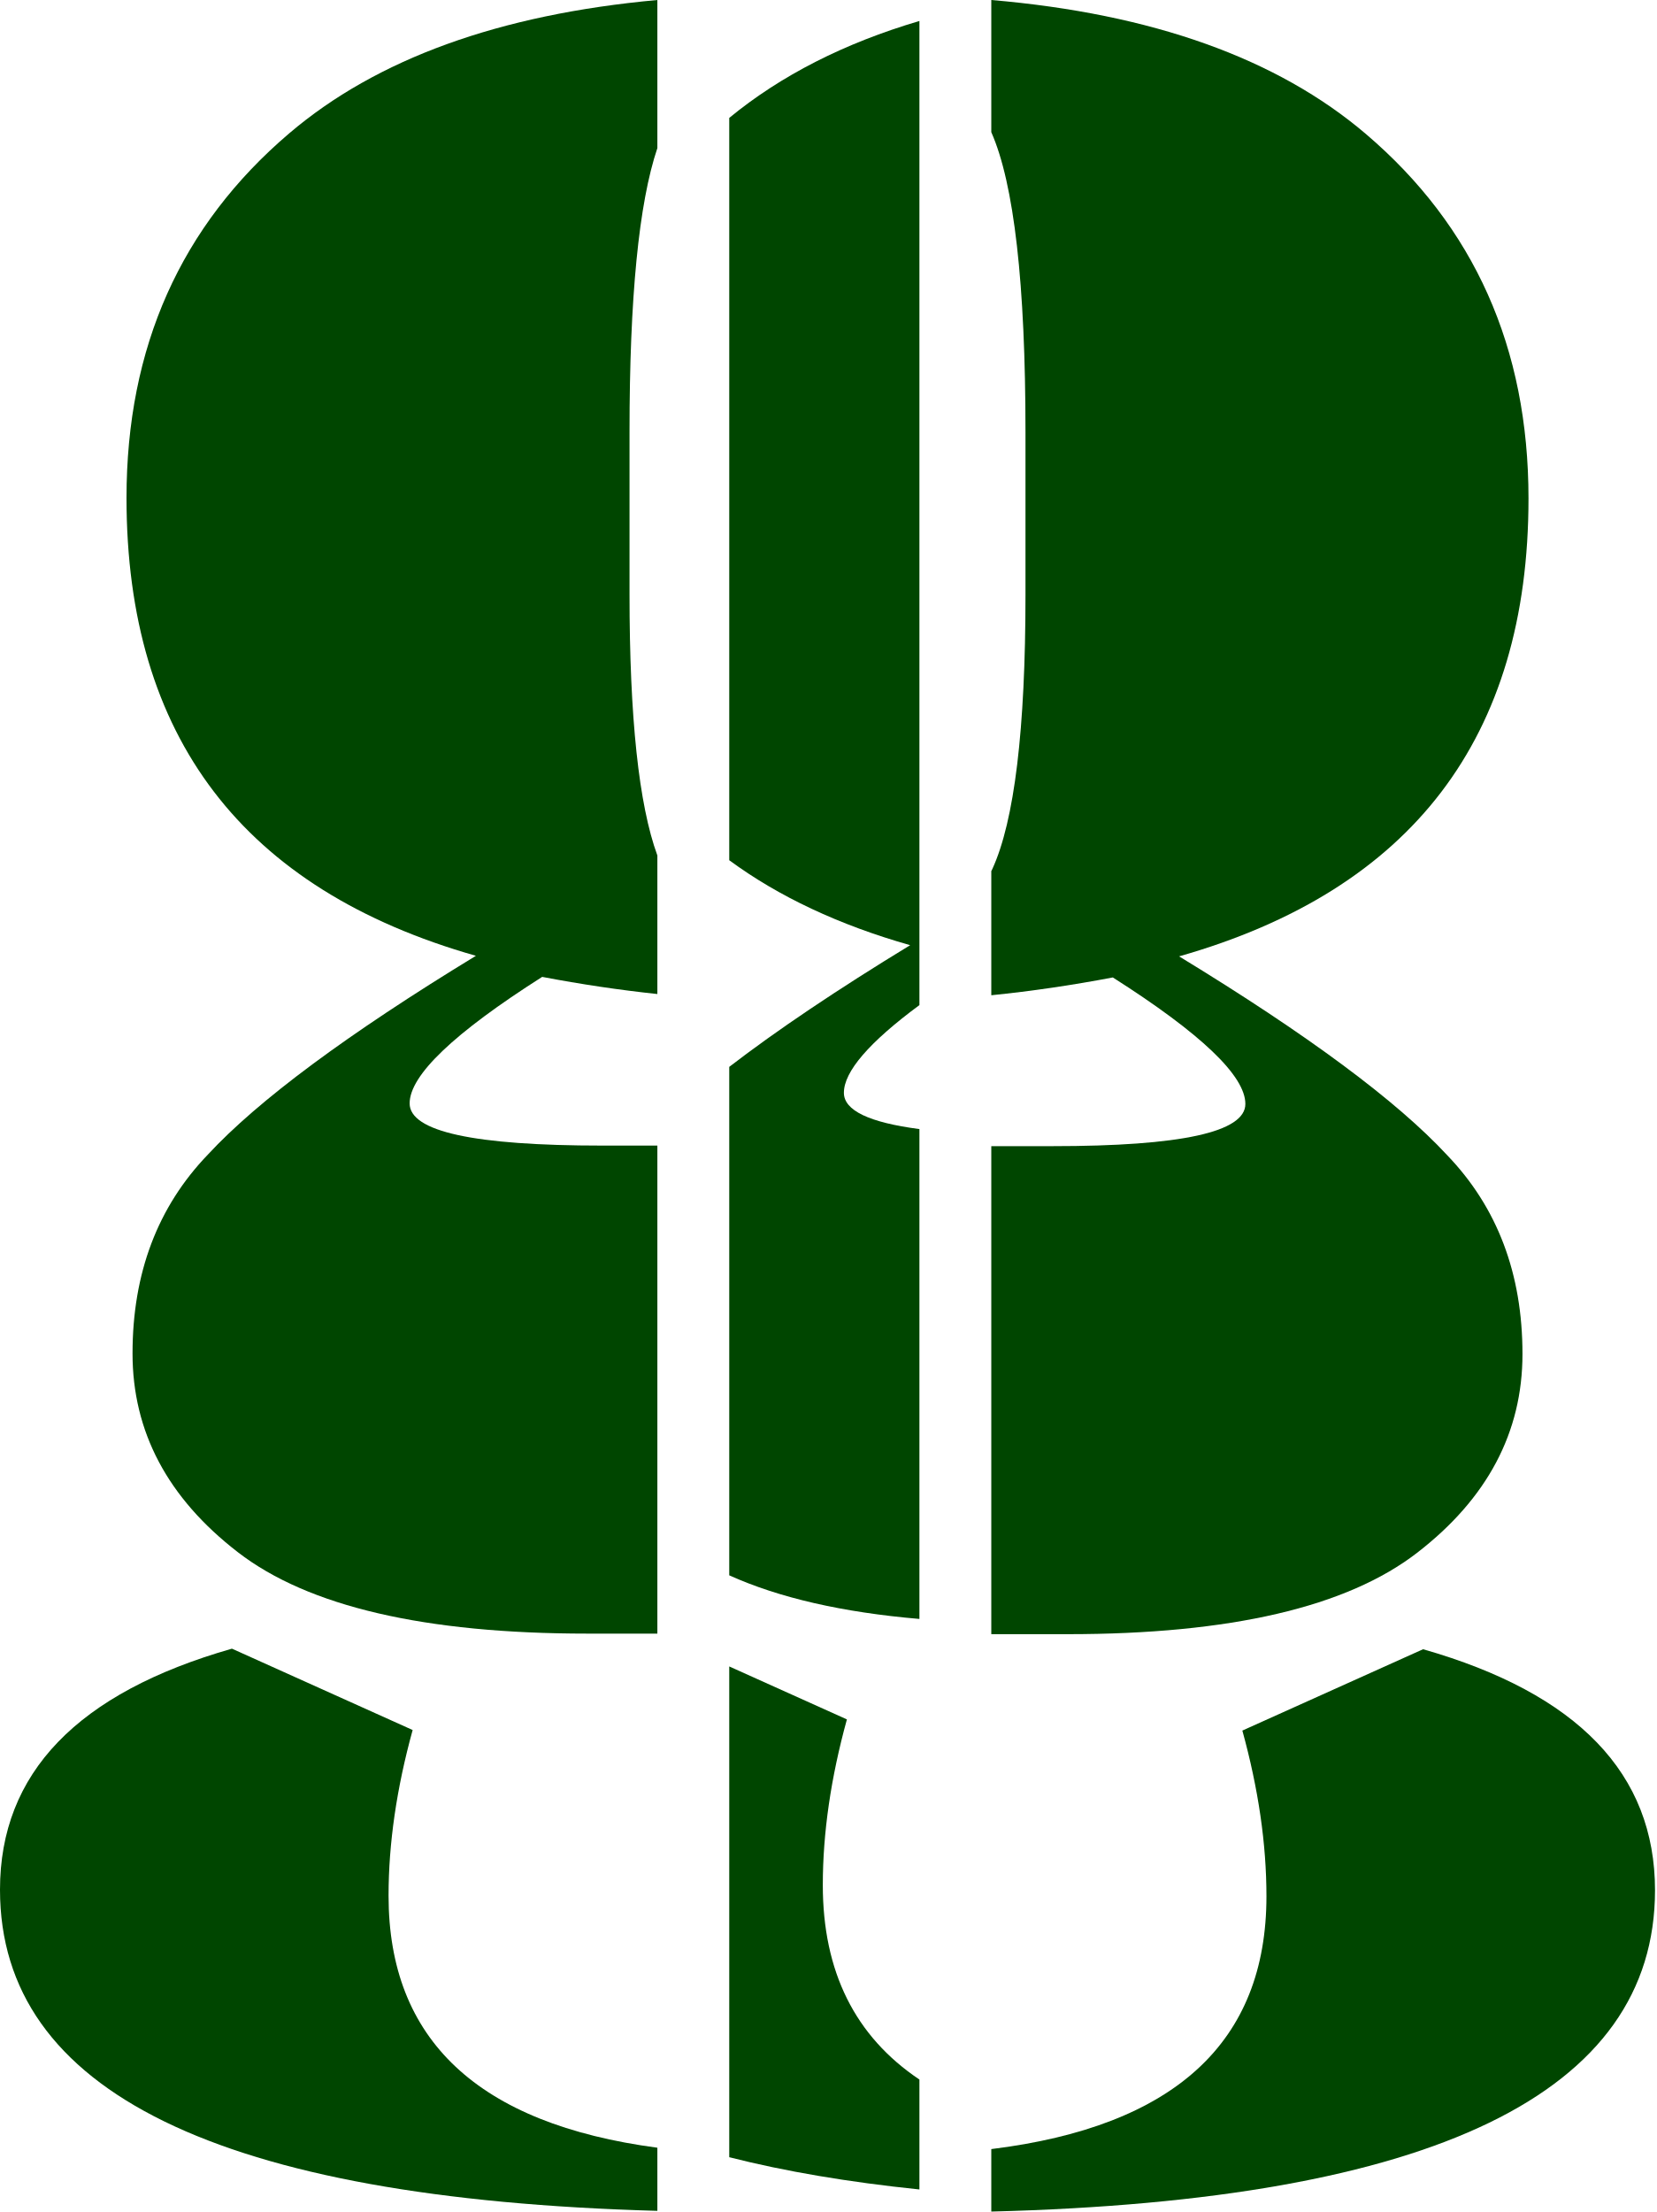
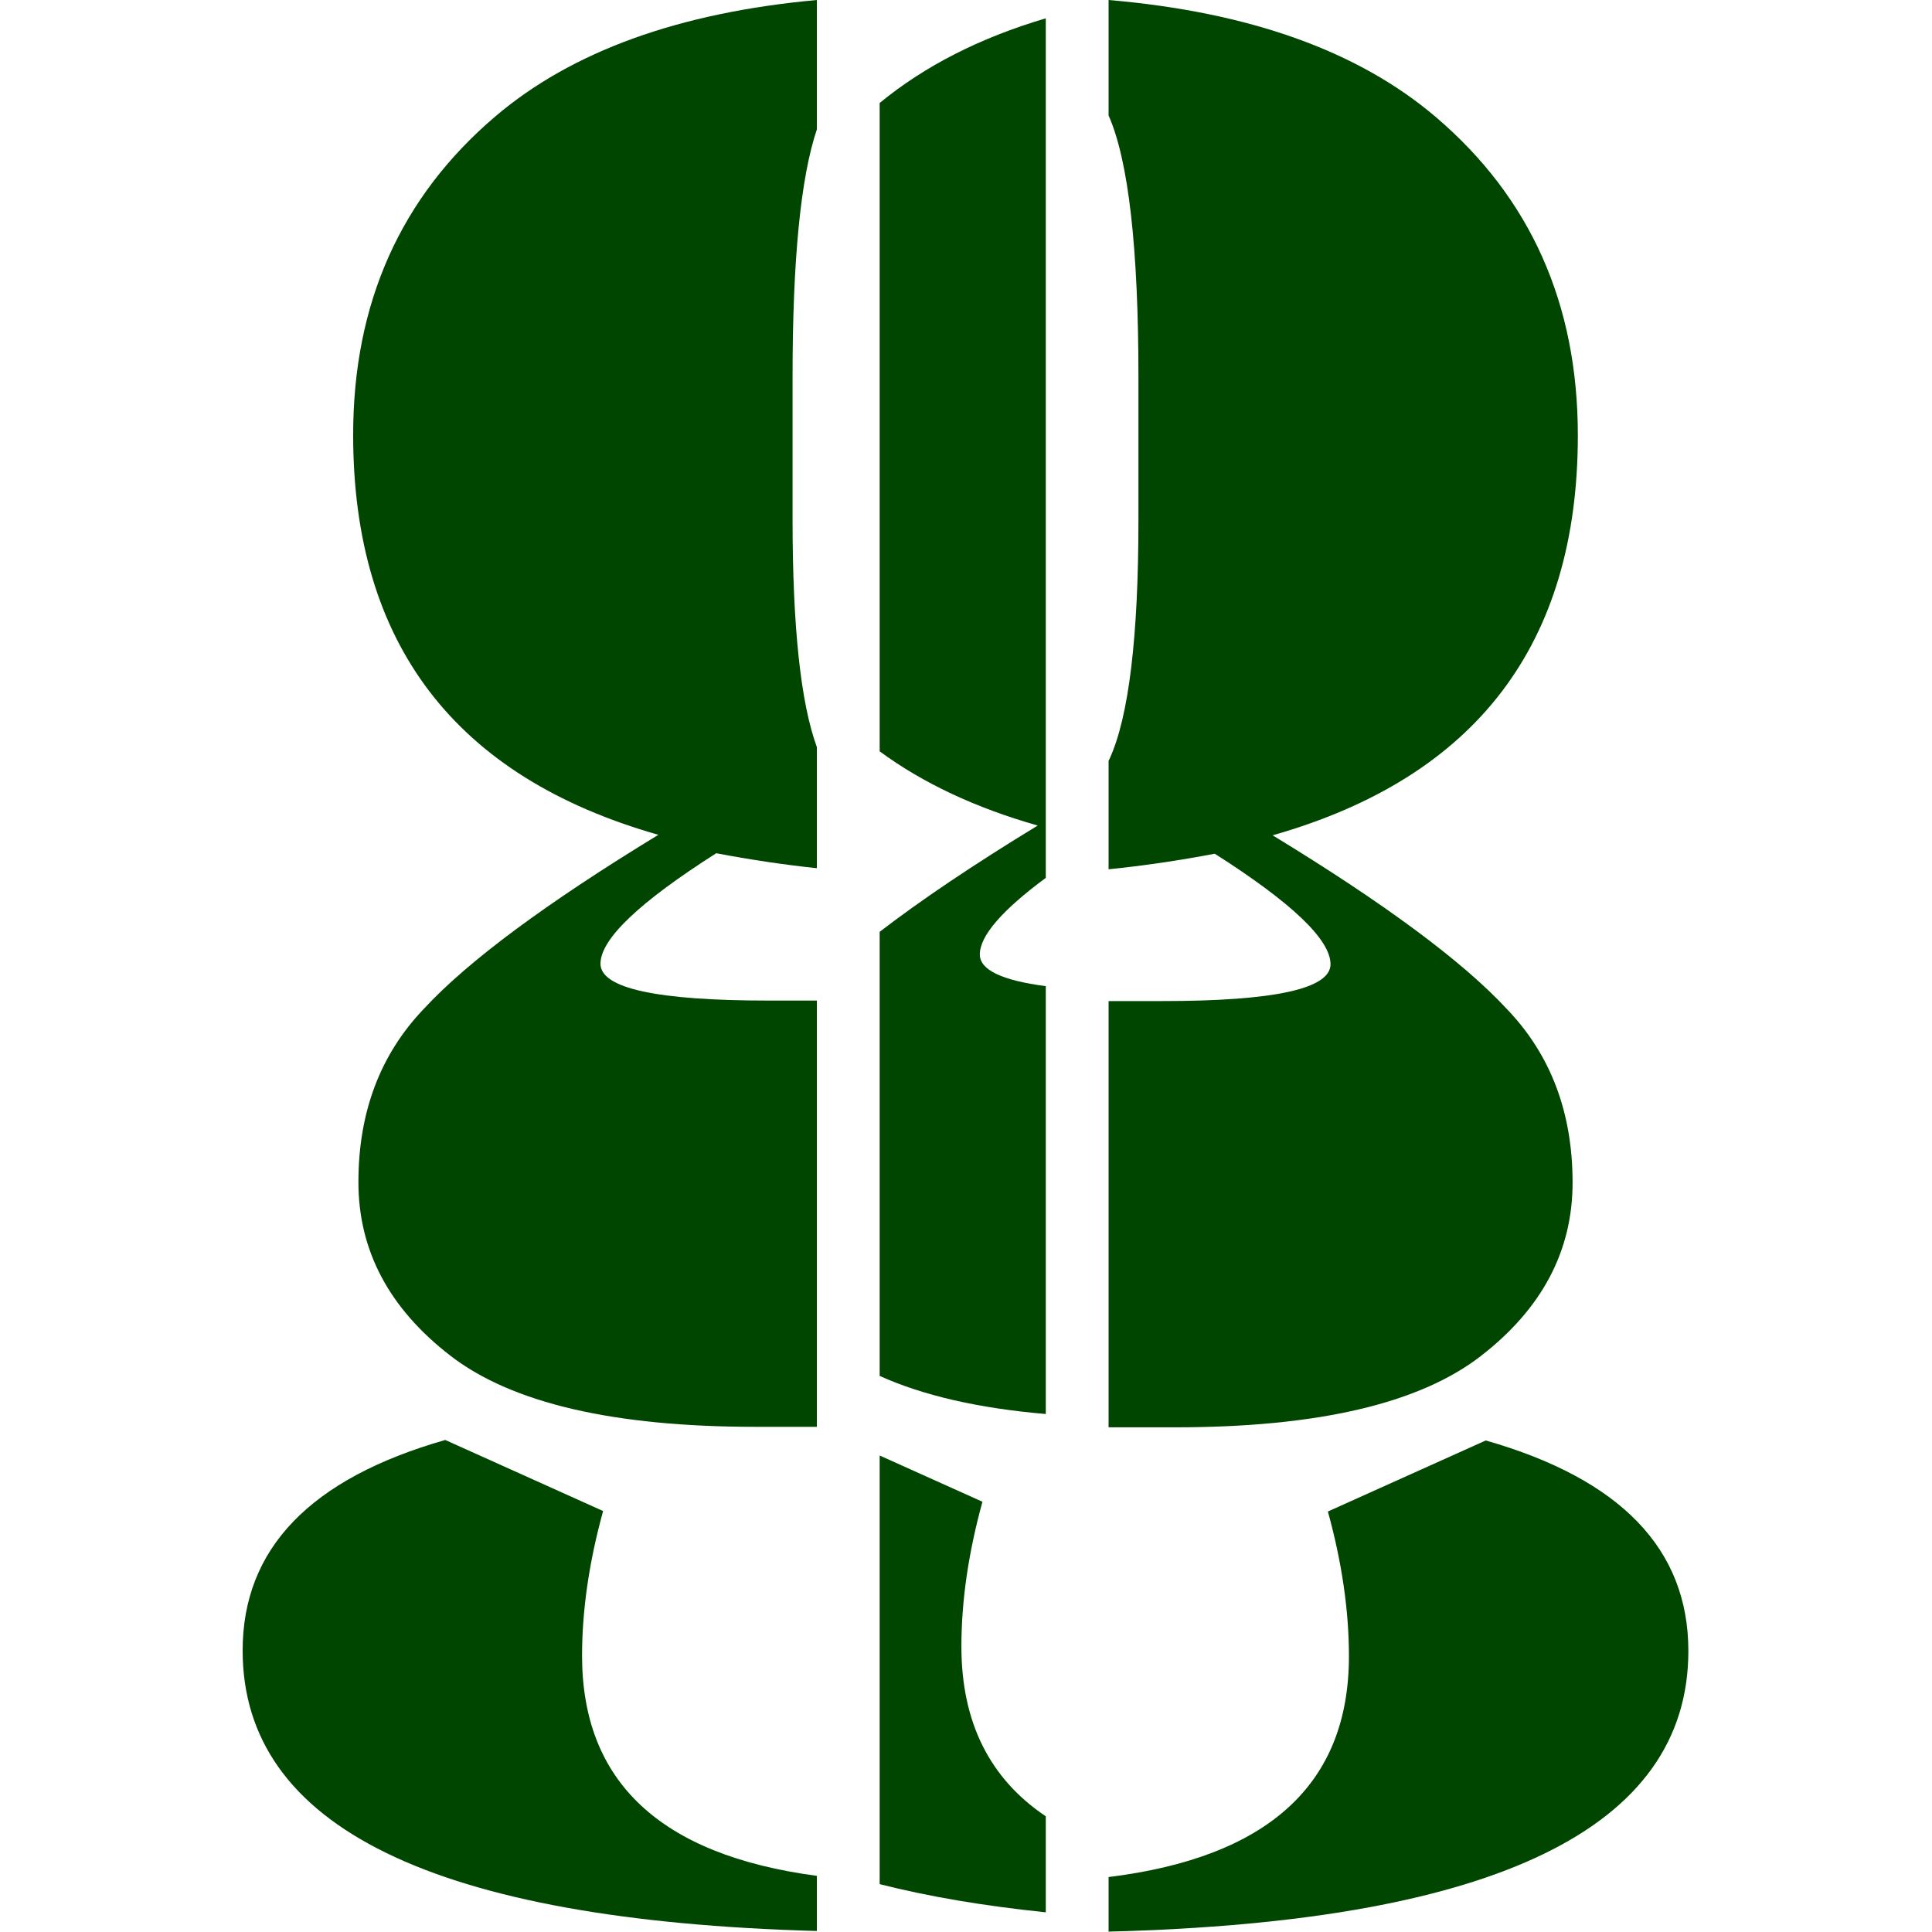
- <svg xmlns="http://www.w3.org/2000/svg" width="1106" height="1477" viewBox="0 0 1106 1477" fill="none">
+ <svg xmlns="http://www.w3.org/2000/svg" width="1477" height="1477" viewBox="-185.5 0 1477 1477" fill="none">
  <path d="M950.351 1101.23C1053.61 1130.73 1105.24 1184.37 1105.24 1262.15C1105.24 1397.67 957.491 1469.2 662 1476.71V1434.99C784.501 1419.87 845.752 1363.6 845.752 1266.17C845.752 1231.31 840.388 1194.43 829.66 1155.54L950.351 1101.23ZM662 0C769.566 9.209 852.944 39.021 912.132 89.44C984.546 151.127 1020.75 232.258 1020.75 332.833C1020.75 492.412 942.975 594.328 787.419 638.581C873.243 690.88 932.917 735.134 966.442 771.341C999.967 806.207 1016.73 850.46 1016.73 904.101C1016.73 956.4 993.262 1000.65 946.327 1036.86C899.392 1073.07 821.614 1091.17 712.993 1091.17H662V765.307H702.936C788.759 765.307 831.672 755.919 831.672 737.146C831.672 718.371 802.169 690.21 743.165 652.662C715.629 657.907 688.574 661.868 662 664.549V581.637C662.236 581.177 662.472 580.714 662.705 580.248C677.456 548.064 684.832 487.048 684.832 397.201V288.579C684.832 189.461 677.221 122.687 662 88.256V0Z" fill="#004600" />
  <path d="M275.576 1155.17C264.848 1194.05 259.484 1230.93 259.484 1265.8C259.485 1362.09 319.323 1418.19 439 1434.08V1476.23C146.333 1468.13 0 1396.65 0 1261.77C5.40211e-05 1184 51.629 1130.36 154.886 1100.85L275.576 1155.17ZM439 98.883C426.604 135.65 420.405 198.757 420.405 288.205V396.827C420.405 479.187 426.605 537.32 439 571.227V663.736C413.788 661.069 388.145 657.255 362.071 652.288C303.067 689.836 273.564 717.997 273.564 736.771C273.565 755.545 316.478 764.933 402.302 764.933H439V1090.8H392.244C283.623 1090.8 205.844 1072.69 158.909 1036.49C111.974 1000.28 88.506 956.026 88.506 903.727C88.506 850.086 105.269 805.833 138.794 770.967C172.319 734.76 231.994 690.506 317.818 638.207C162.262 593.954 84.484 492.038 84.483 332.459C84.483 231.884 120.69 150.753 193.104 89.066C251.513 39.311 333.479 9.623 439 0V98.883Z" fill="#004600" />
  <path d="M565.576 1148.08C554.848 1186.97 549.484 1223.85 549.484 1258.71C549.484 1316.44 570.99 1359.72 614 1388.55V1461.95C566.428 1457.04 524.095 1449.86 487 1440.41V1112.72L565.576 1148.08ZM614 671.126C580.377 695.996 563.564 715.516 563.564 729.688C563.565 741.439 580.377 749.512 614 753.908V1081C562.607 1076.61 520.274 1066.9 487 1051.88V712.366C518.857 687.875 559.129 660.794 607.818 631.124C560.282 617.601 520.01 598.692 487 574.399V78.725C521.431 50.419 563.764 28.843 614 14V671.126Z" fill="#004600" />
</svg>
